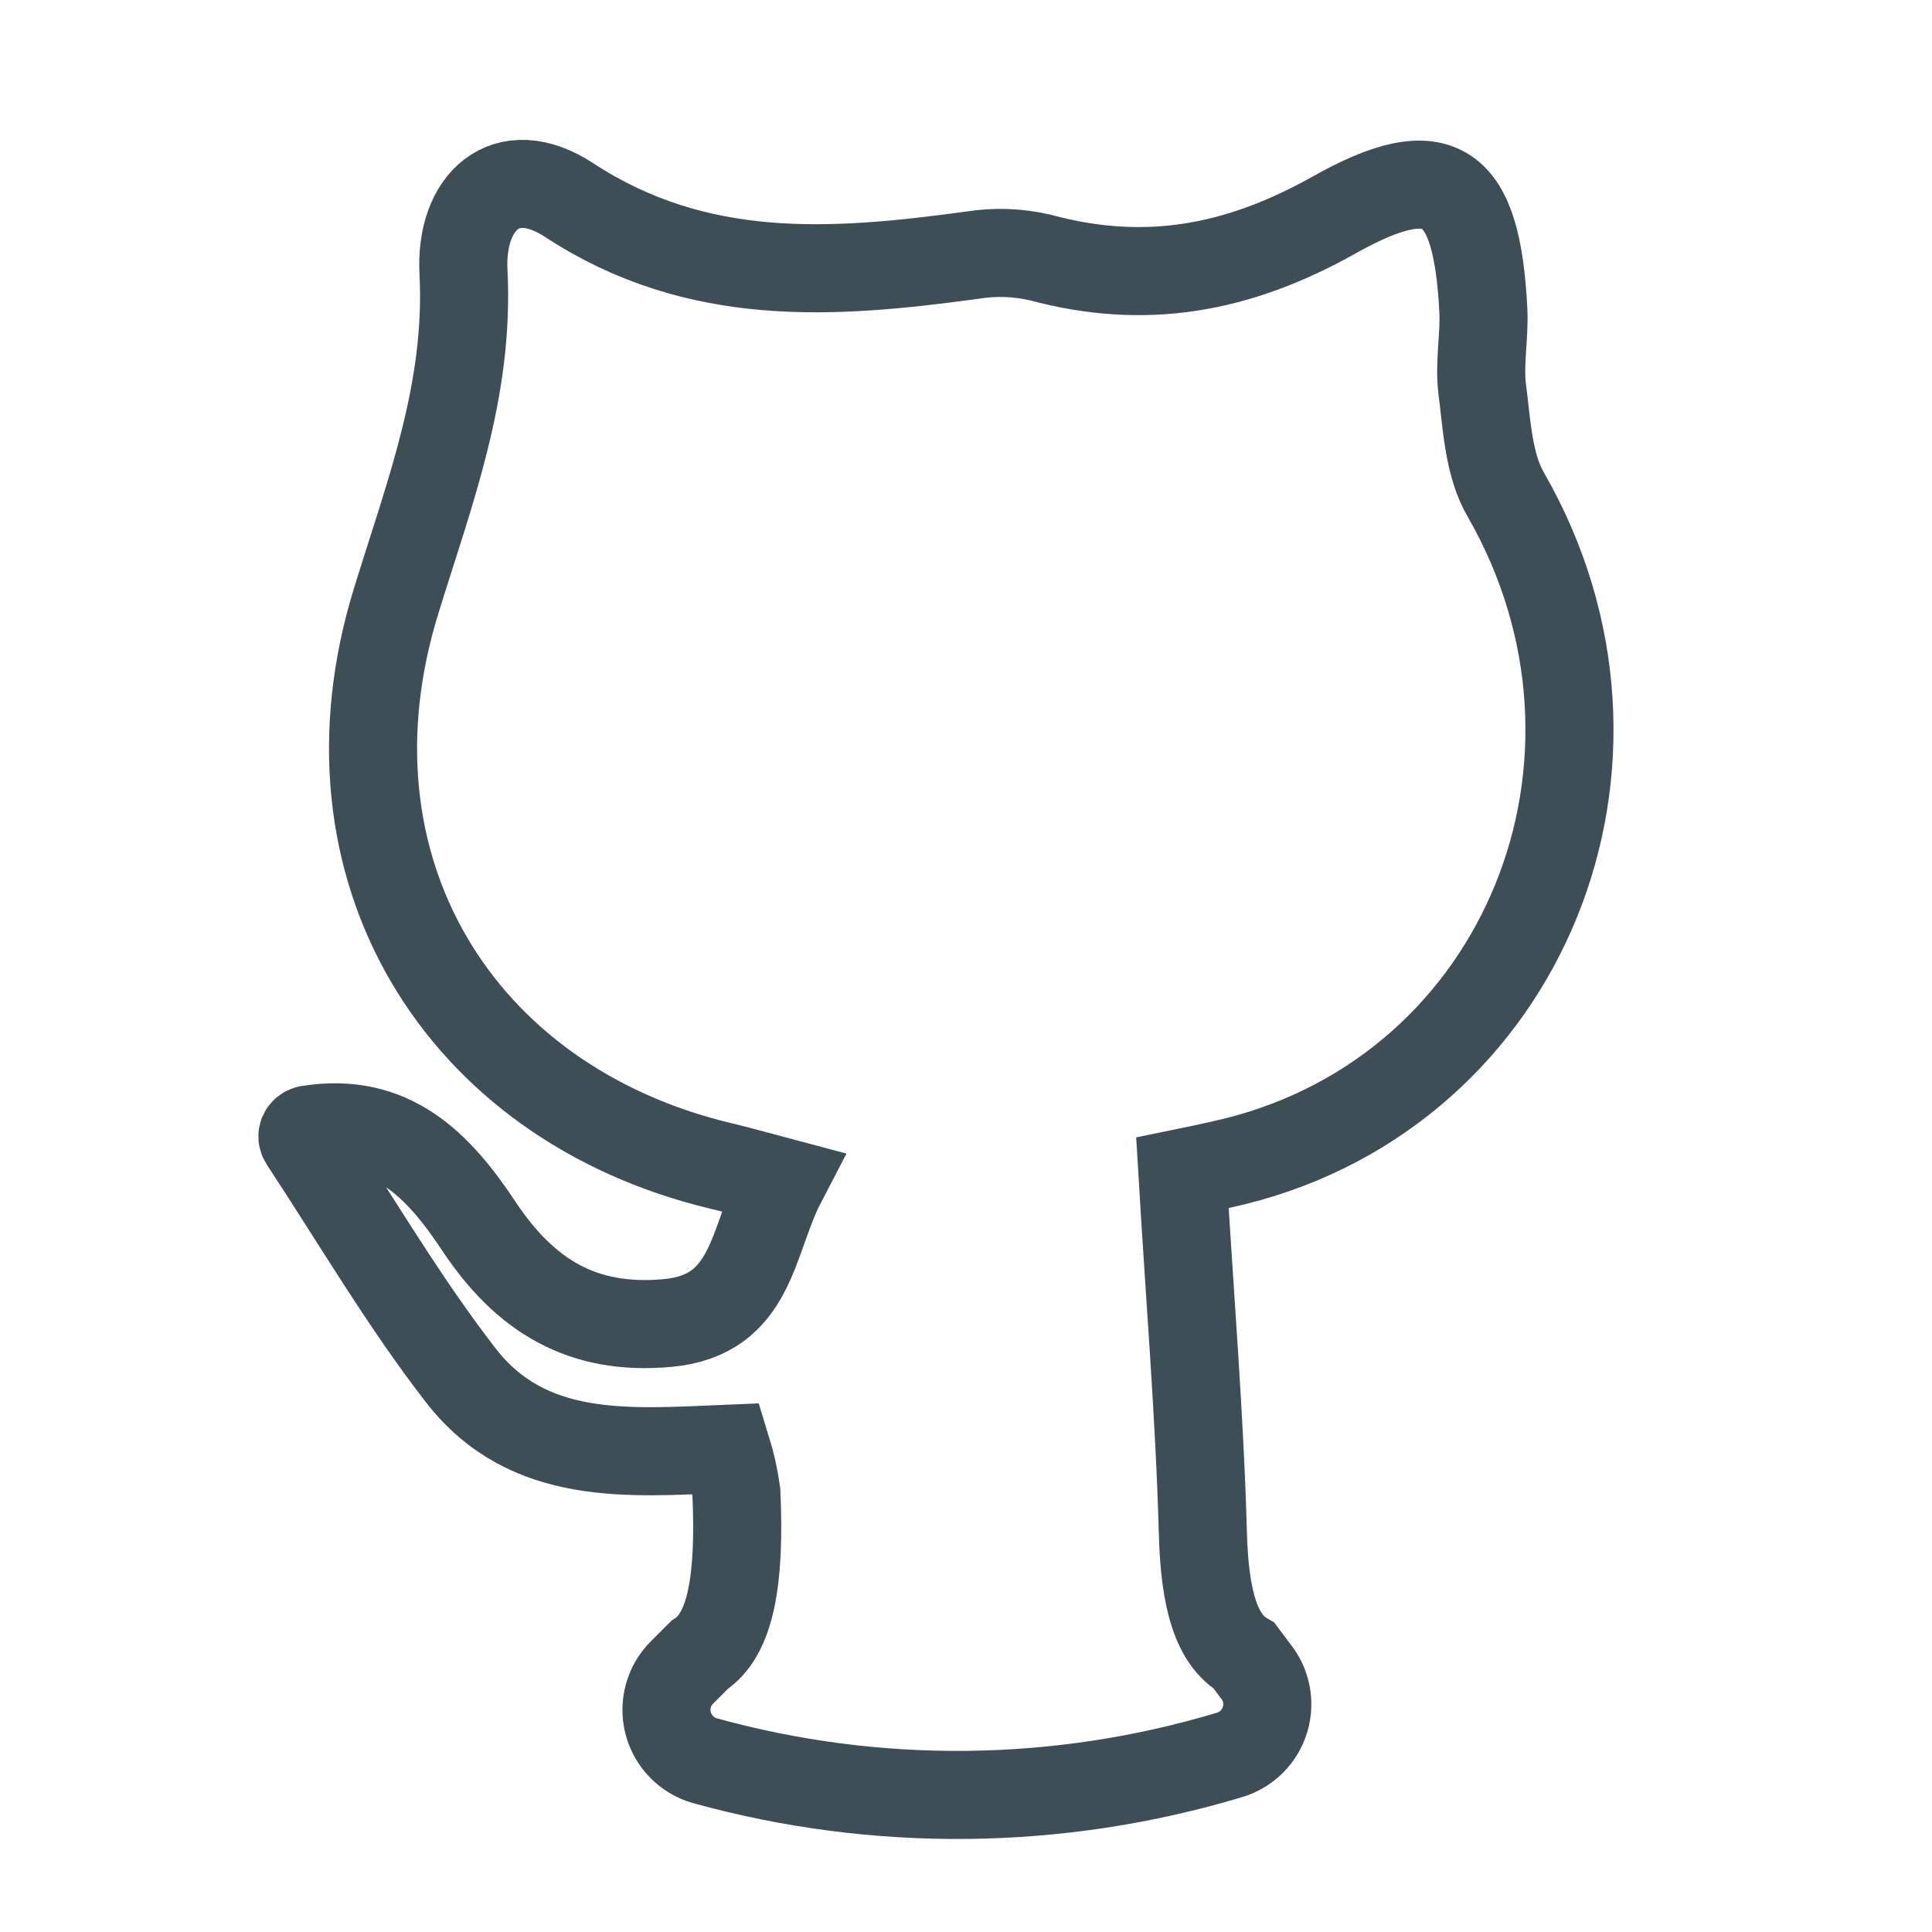
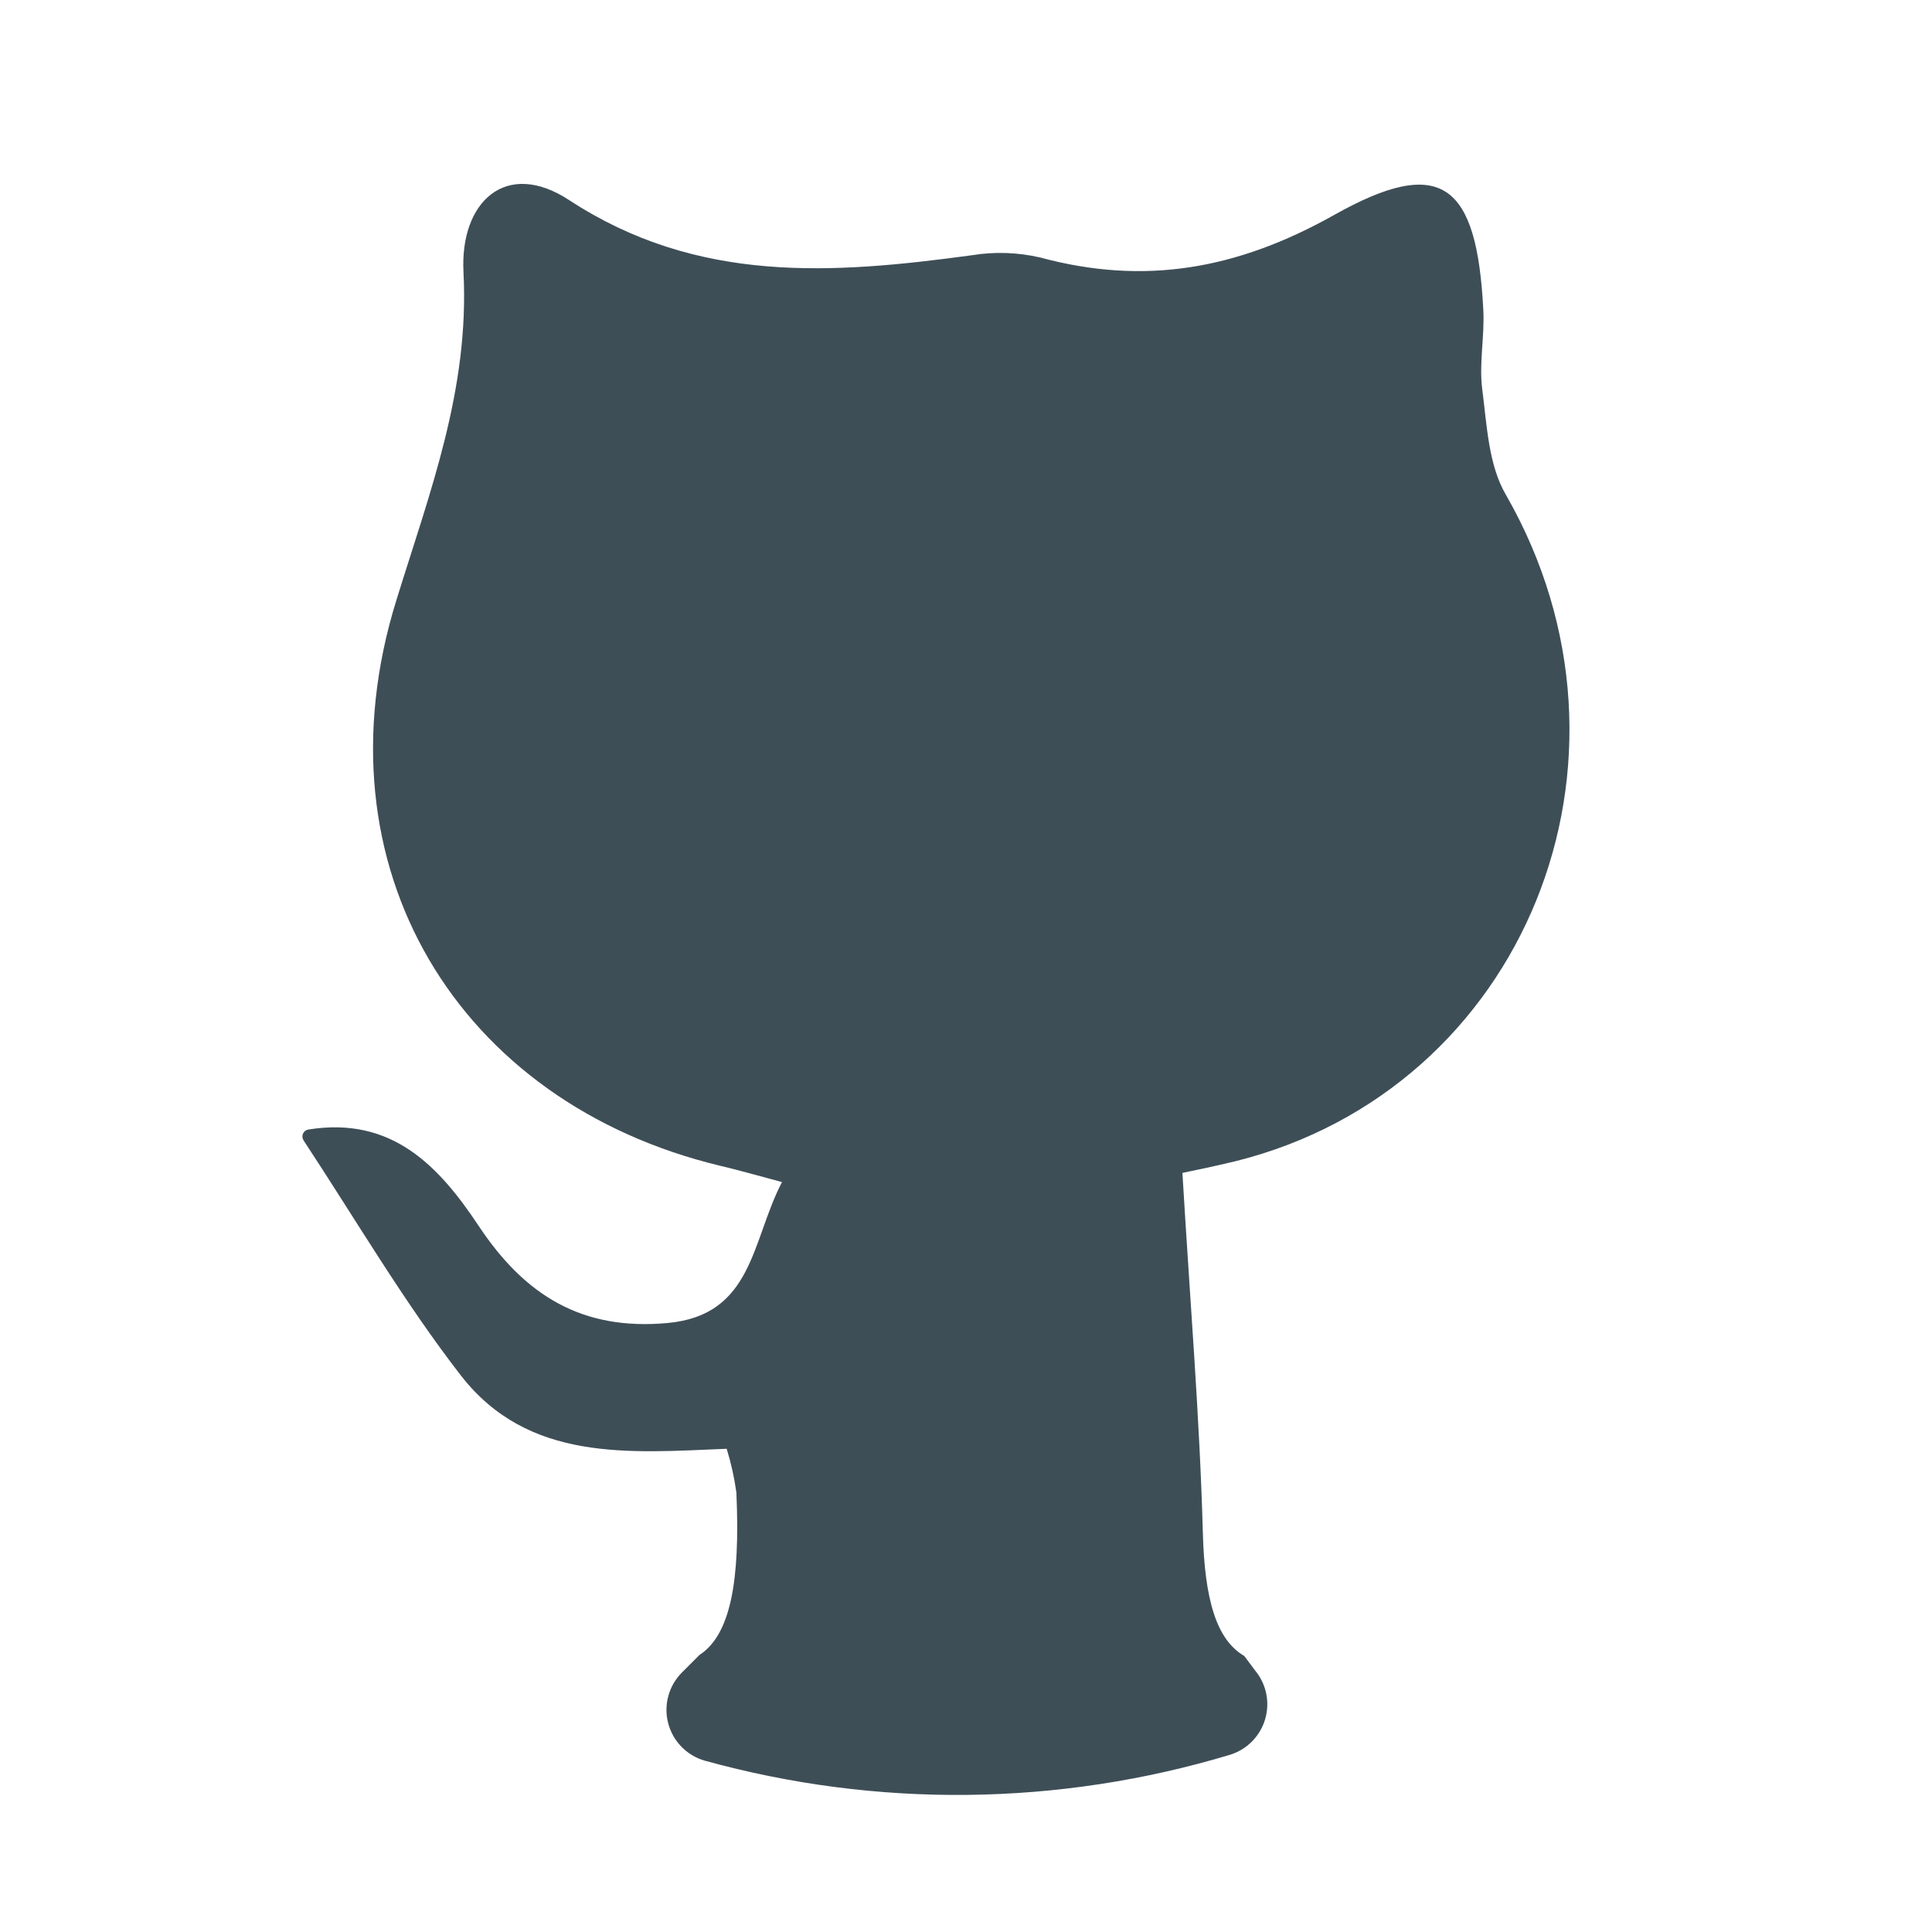
<svg xmlns="http://www.w3.org/2000/svg" id="Layer_1" data-name="Layer 1" width="109.67" height="109.67" viewBox="0 0 109.67 109.67">
-   <path d="M70.63,94c-1.58-.92-2.25-3.2-2.35-7-.18-6.58-.73-13.16-1.16-20.42.44-.09,1.71-.35,3-.66,16.43-4.09,24-22.76,15.37-37.82-1-1.69-1.09-4-1.35-6-.19-1.48.14-3,.06-4.52-.37-7.16-2.37-8.81-8.48-5.37-5.51,3.09-10.76,4-16.66,2.41a10,10,0,0,0-3.9-.13c-7.89,1.07-15.56,1.64-22.85-3.13-3.6-2.36-6.21.11-6,4.09.34,6.67-1.9,12.44-3.81,18.62C17.8,49.21,26,62.61,40.9,66.18c1.07.25,2.13.56,3.49.92-1.74,3.34-1.63,7.55-6.49,8s-8.11-1.57-10.72-5.5c-2.27-3.42-4.94-6.25-9.69-5.48a.4.4,0,0,0-.26.61c3.05,4.64,5.73,9.22,8.94,13.36C30,83,35.68,82.47,41.25,82.24a15.6,15.6,0,0,1,.55,2.48c.23,5.07-.35,8.09-2.09,9.22l-1,1a3,3,0,0,0,1.28,5,53.73,53.73,0,0,0,29.83-.33,3,3,0,0,0,1.43-4.78Z" style="fill: none;stroke: #3E4E57;stroke-miterlimit: 10;stroke-width: 5px" />
+   <path d="M70.63,94c-1.58-.92-2.25-3.2-2.35-7-.18-6.58-.73-13.16-1.16-20.42.44-.09,1.71-.35,3-.66,16.43-4.09,24-22.76,15.37-37.82-1-1.69-1.09-4-1.35-6-.19-1.48.14-3,.06-4.52-.37-7.16-2.37-8.81-8.48-5.37-5.51,3.09-10.76,4-16.66,2.41a10,10,0,0,0-3.9-.13c-7.89,1.07-15.56,1.64-22.85-3.13-3.6-2.36-6.21.11-6,4.09.34,6.67-1.9,12.44-3.81,18.62C17.8,49.21,26,62.61,40.9,66.18c1.07.25,2.13.56,3.49.92-1.74,3.34-1.63,7.55-6.49,8s-8.11-1.57-10.72-5.5c-2.27-3.42-4.94-6.25-9.69-5.48a.4.4,0,0,0-.26.61c3.05,4.64,5.73,9.22,8.94,13.36C30,83,35.68,82.47,41.25,82.24a15.6,15.6,0,0,1,.55,2.48c.23,5.07-.35,8.09-2.09,9.22l-1,1a3,3,0,0,0,1.28,5,53.73,53.73,0,0,0,29.83-.33,3,3,0,0,0,1.43-4.78Z" style="fill: #3E4E57;stroke: none;stroke-miterlimit: 10;stroke-width: 5px" />
</svg>
